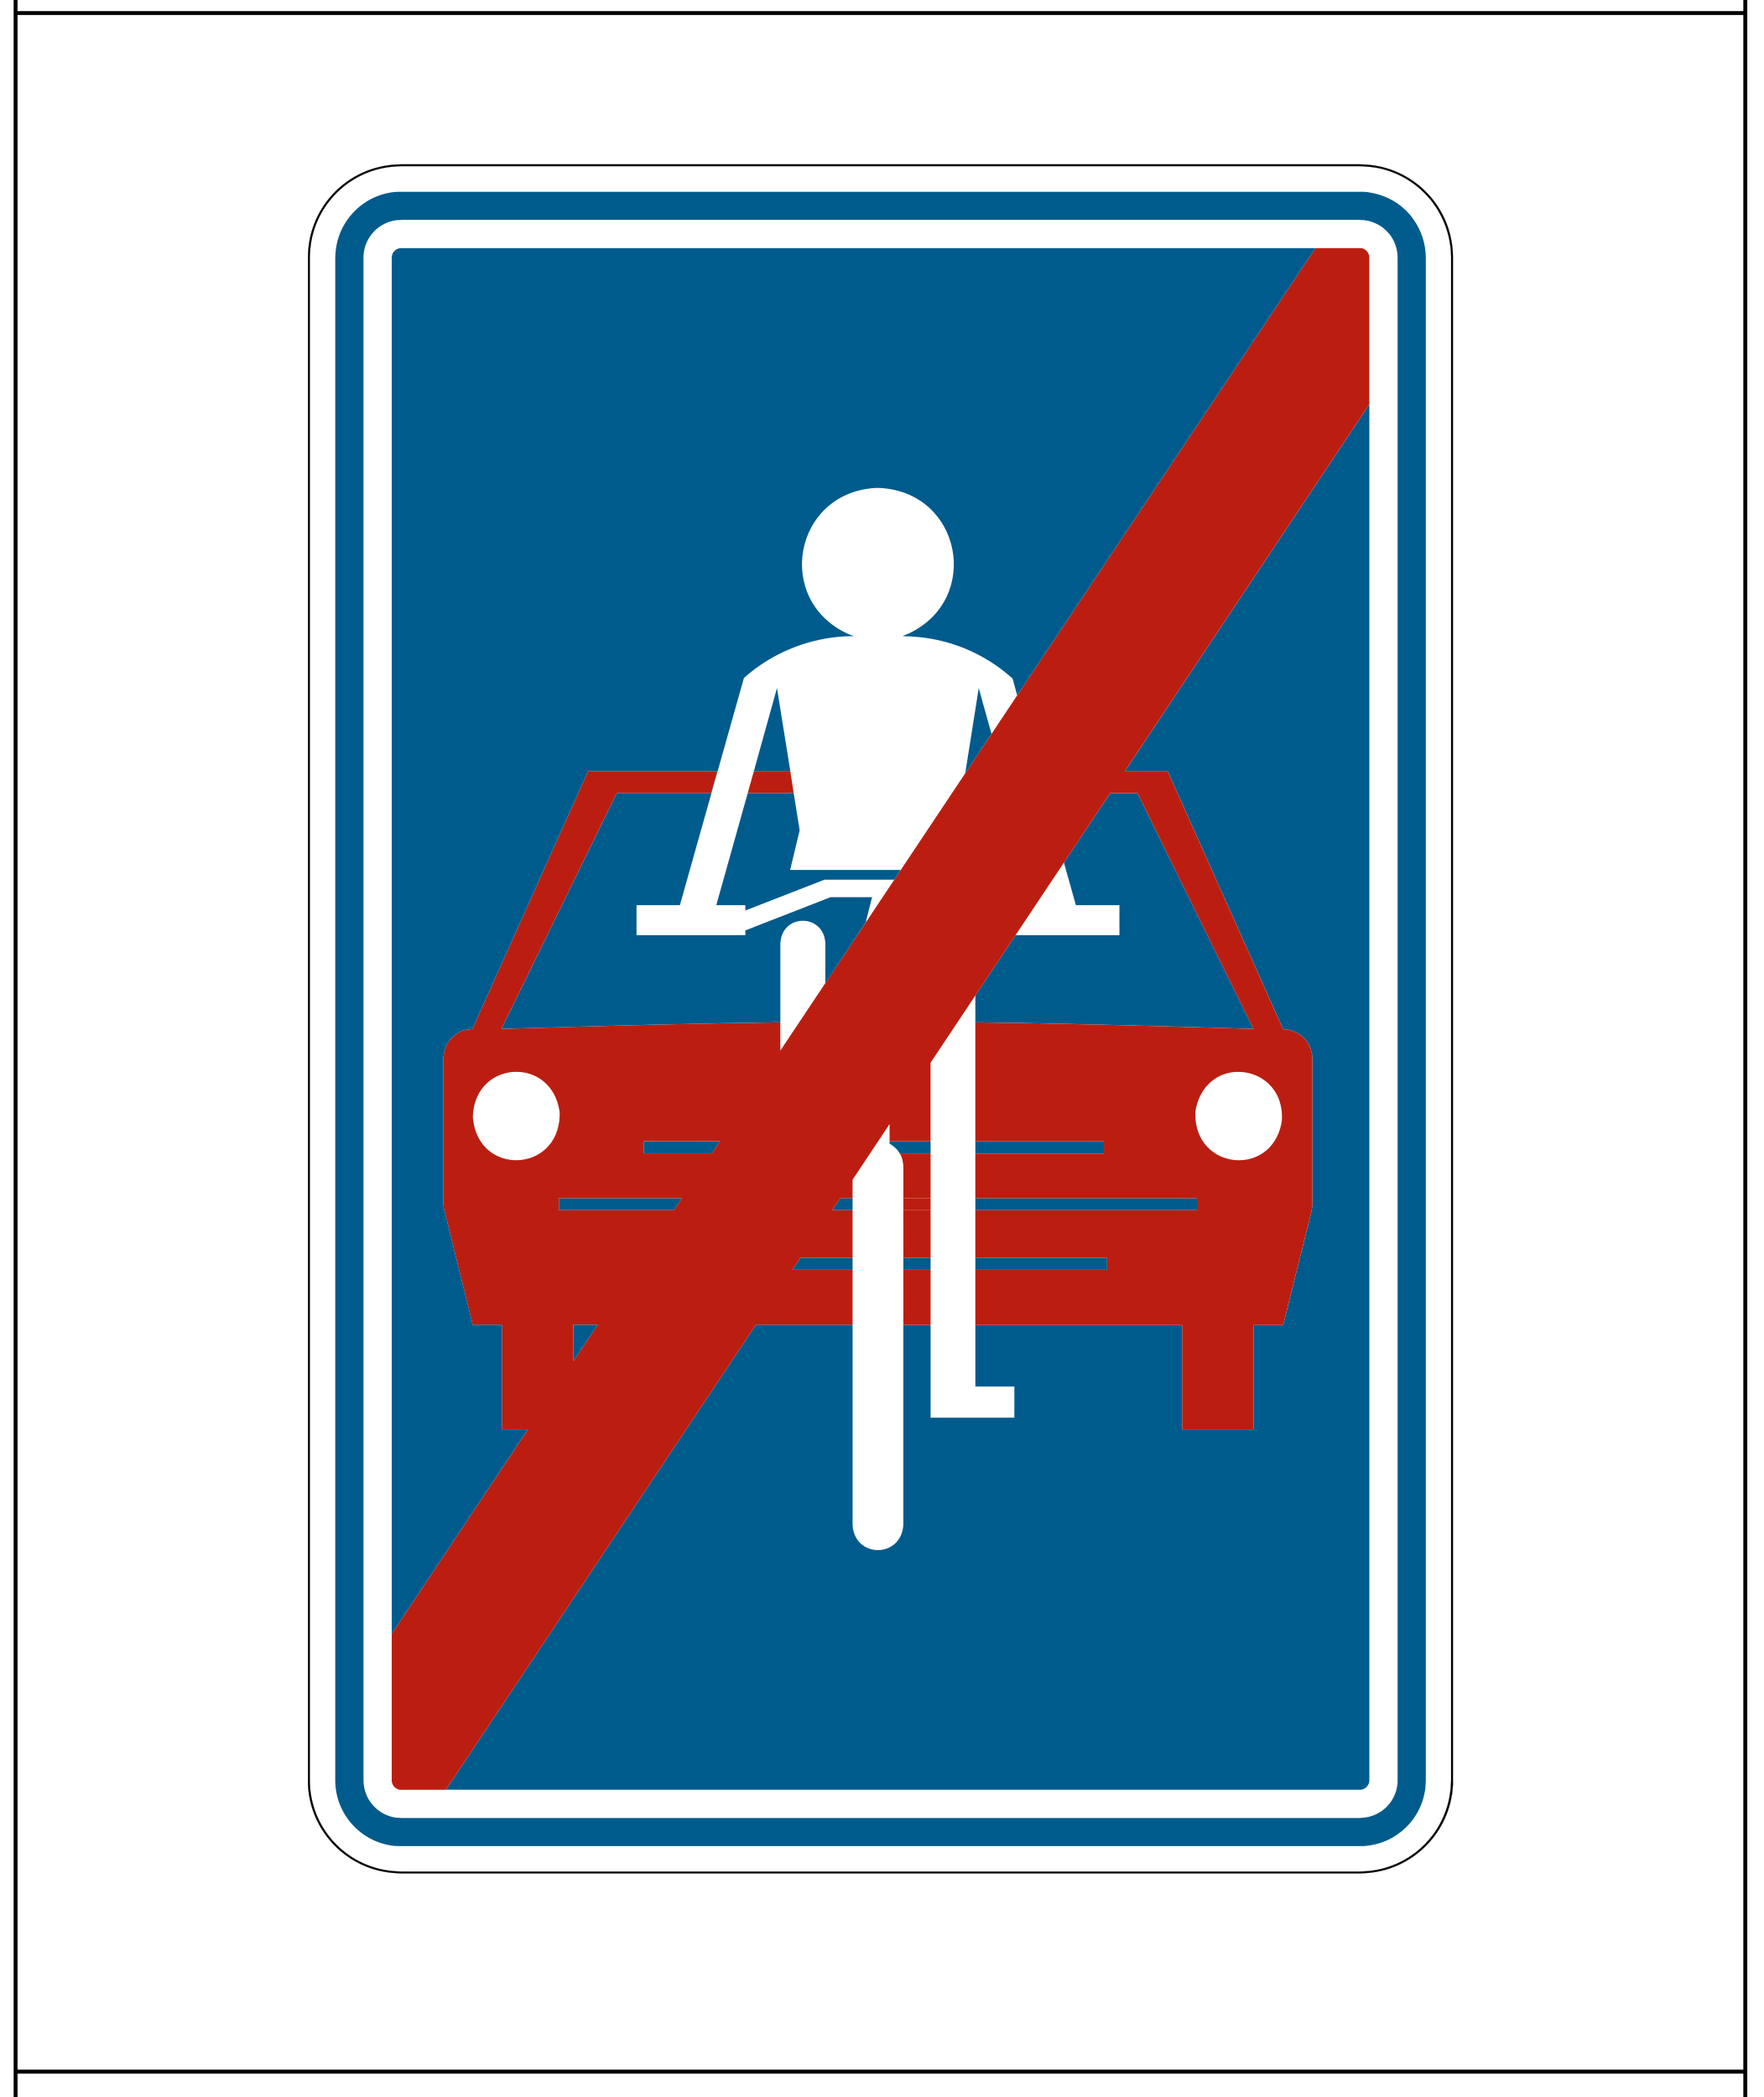
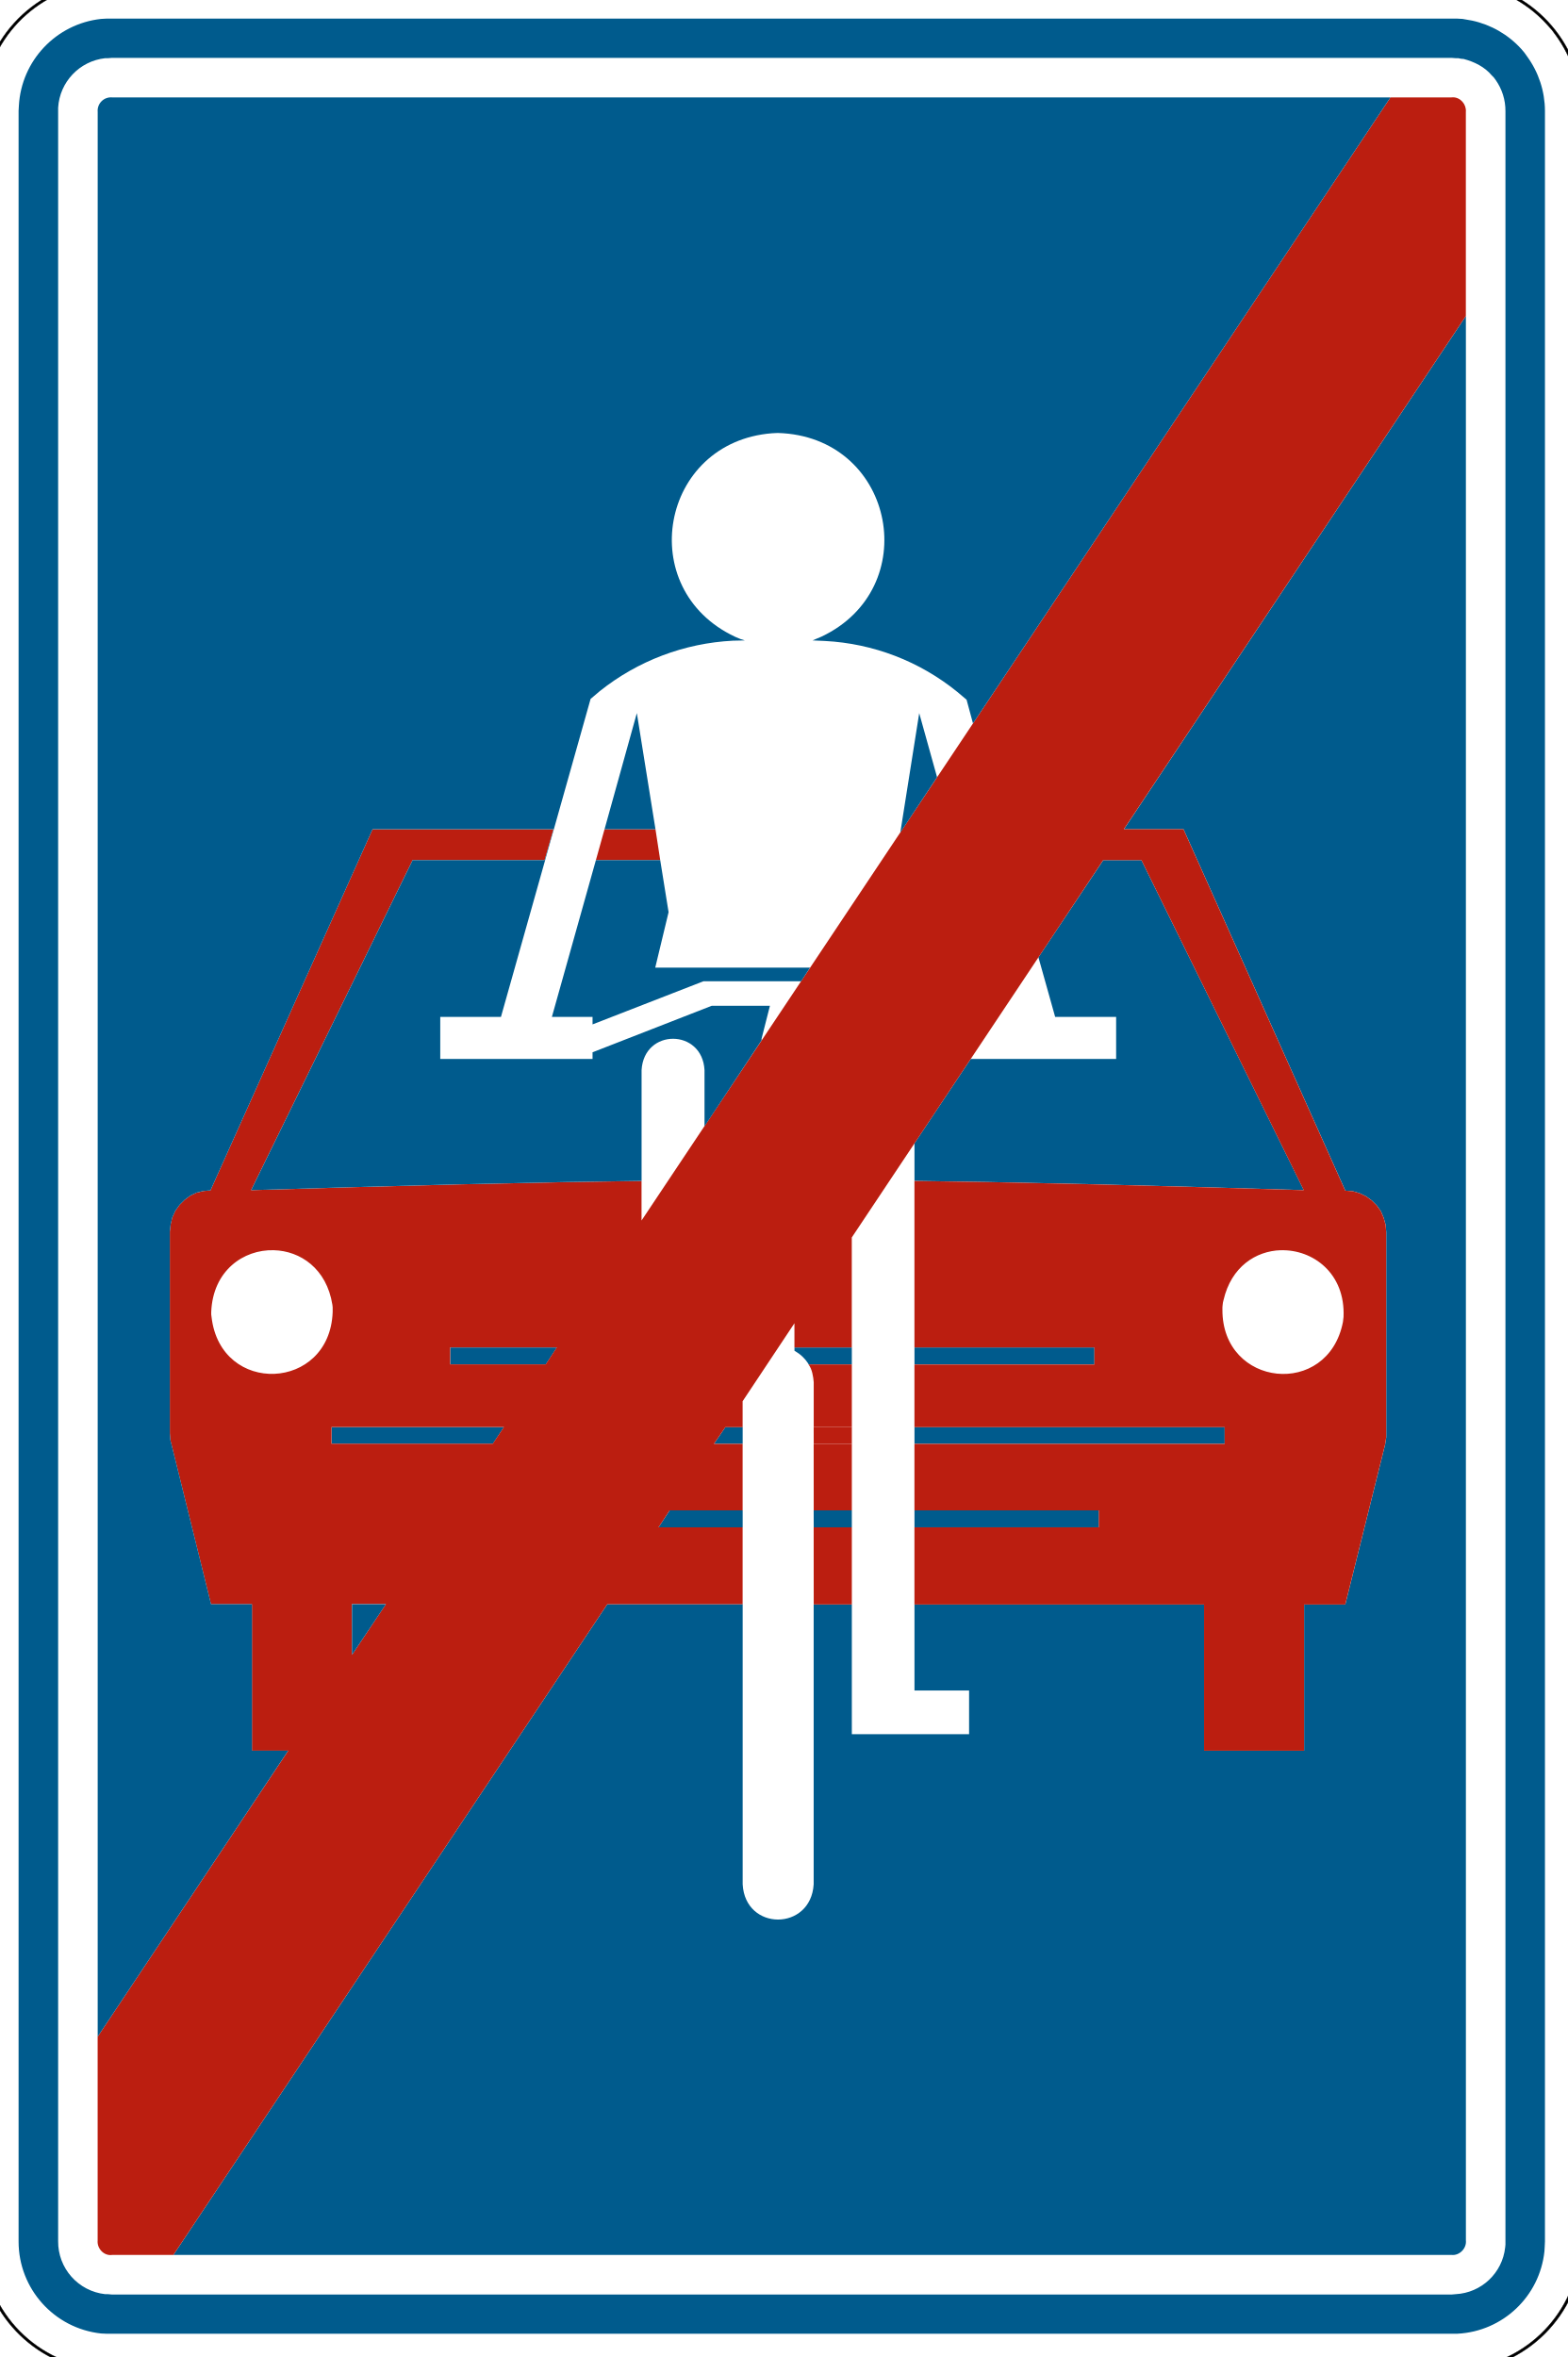
- <svg xmlns="http://www.w3.org/2000/svg" viewBox="32 113.6 531.2 631.52">
+ <svg xmlns="http://www.w3.org/2000/svg" viewBox="128.96 167.36 337.28 507.2">
  <path d="M36.78-117.06H558.3v-1.14H36.78Zm0-620.76H558.3v-1.14H36.78Zm0 0" style="fill-rule:nonzero;fill:#000;fill-opacity:1;stroke-width:.06;stroke-linecap:round;stroke-linejoin:round;stroke:#000;stroke-opacity:1;stroke-miterlimit:10" transform="matrix(.9987 0 0 -.9987 0 .05)" />
  <path d="m151.78 171.37-1.08.06a19.9 19.9 0 0 0-17.68 18.7l-.06 1.07v458.52a19.9 19.9 0 0 0 17.74 19.78l1.08.05h290.8a19.84 19.84 0 0 0 18.7-17.73l.06-1.02.05-1.08V191.2a20 20 0 0 0-3.83-11.68l-.6-.84-.66-.78a20 20 0 0 0-10.6-6.11l-2.04-.36-1.08-.06Zm1.2 8.45h288.4l.78.06h.6l.54.12.6.05c2.29.6 4.52 1.7 6.05 3.54l.42.42.36.48a11.5 11.5 0 0 1 2.16 6.83v459.06l-.06.6a11.3 11.3 0 0 1-10.67 10.06l-.78.07h-288.4l-.78-.07h-.6a11.37 11.37 0 0 1-10.13-11.44V190.54a11.4 11.4 0 0 1 10.13-10.66h.6Zm0 0" style="stroke:none;fill-rule:evenodd;fill:#005b8d;fill-opacity:1" />
  <path d="M442.14-163.8h-289.2l-1.38-.06-1.44-.12a27.46 27.46 0 0 1-24.6-25.92l-.06-1.38v-459.3a27.5 27.5 0 0 1 24.66-27.3l1.44-.12 1.38-.06h289.2l1.38.06a27.5 27.5 0 0 1 25.92 24.6l.12 1.44.06 1.38v459.3a27.7 27.7 0 0 1-5.28 16.14l-.84 1.14-.96 1.08a27.5 27.5 0 0 1-14.7 8.52l-1.44.24-1.44.18-1.44.12zv.54l1.44-.06 1.44-.12 1.5-.18a28 28 0 0 0 23.64-27.66v-460.74a28.06 28.06 0 0 0-26.58-26.52l-1.44-.06h-289.2l-1.44.06-1.44.12a28.05 28.05 0 0 0-25.14 26.4v460.74a28 28 0 0 0 25.14 27.84l1.44.12 1.44.06h289.2Zm0 0" style="fill-rule:nonzero;fill:#000;fill-opacity:1;stroke-width:.06;stroke-linecap:round;stroke-linejoin:round;stroke:#000;stroke-opacity:1;stroke-miterlimit:10" transform="matrix(.9987 0 0 -.9987 0 .05)" />
  <path d="M36.18-46.2H558.9v-749.46H36.18Zm522.72 0-1.14-1.14H37.32v-747.18h520.44v747.18Zm0 0" style="fill-rule:nonzero;fill:#000;fill-opacity:1;stroke-width:.06;stroke-linecap:round;stroke-linejoin:round;stroke:#000;stroke-opacity:1;stroke-miterlimit:10" transform="matrix(.9987 0 0 -.9987 0 .05)" />
  <path d="M444.38 235.36v414.12c.19 1.7-1.4 3.33-3.12 3.11H166.28l93.36-140.03h29.12v60.28c.55 10.13 14.67 10.1 15.28 0v-60.22h8.21v27.92h25.23v-9.4h-11.75v-18.52h62.32v31.46h21.52v-31.46h8.86l8.57-34.4.24-1.56V432.5l-.12-1.55-.42-1.5-.6-1.44-.9-1.26-1.07-1.07-1.26-.9-1.38-.66-1.44-.42-1.62-.13-34.81-77.77H370.8z" style="stroke:none;fill-rule:evenodd;fill:#005b8d;fill-opacity:1" />
  <path d="m409.5 423.46-22.65-.66-22.65-.6-22.65-.48-15.82-.24v-8.09l12.11-18.16h31.28v-9.04H356l-3.6-12.83 13.96-20.91h8.2z" style="stroke:none;fill-rule:evenodd;fill:#005b8d;fill-opacity:1" />
  <path d="M325.73 457.31h38.72v3.65h-38.72Zm0 17.14h66.75v3.6h-66.75Zm0 17.92h39.67v3.65h-39.67Zm0 0" style="stroke:none;fill-rule:nonzero;fill:#005b8d;fill-opacity:1" />
  <path d="M288.76 492.37v3.65h-18.1l2.4-3.65zm0-14.32h-6.17l2.46-3.6h3.71z" style="stroke:none;fill-rule:evenodd;fill:#005b8d;fill-opacity:1" />
  <path d="M304.04 474.45h8.21v3.6h-8.2Zm0 0" style="stroke:none;fill-rule:nonzero;fill:#bb1e10;fill-opacity:1" />
  <path d="M304.04 492.37h8.21v3.65h-8.2Zm0 0" style="stroke:none;fill-rule:nonzero;fill:#005b8d;fill-opacity:1" />
  <path d="M312.25 460.97h-9.29l-.17-.3a8 8 0 0 0-2.58-2.46l-.3-.18v-.72h12.34zm-63.45-3.66-2.4 3.66h-20.56v-3.66zm-11.4 17.14-2.39 3.6h-34.7v-3.6z" style="stroke:none;fill-rule:evenodd;fill:#005b8d;fill-opacity:1" />
  <path d="M271.02 352.45h-13.84l1.86-6.65H270z" style="stroke:none;fill-rule:evenodd;fill:#bb1e10;fill-opacity:1" />
  <path d="M441.6 188.3q-.18 0-.34.02h-13.12L268 428.5l-1 1.5v-8.51l-16.06.24-22.65.48-22.65.6-22.65.66 34.75-71.01h28.4l1.92-6.65h-38.94l-34.88 77.72-1.5.12-1.5.36-1.37.66-1.2.9-1.08 1.07-.9 1.26-.66 1.44-.36 1.5-.17 1.55v43.39l.11 1.5.18.66 8.57 34.63h8.81v31.52h7.8l-41 61.54v43.86c-.16 1.7 1.33 3.36 3.12 3.11h13.18l93.36-140.03h29.12v-16.54h-18.1l2.4-3.65h15.7v-14.32h-6.17l2.46-3.6h3.71v-5.57l11.15-16.78v5.21h12.34v-23.67l54.1-81.2h8.22l34.93 71.02-22.65-.66-22.65-.6-22.65-.48-15.82-.24v35.83h38.72v3.66h-38.72v13.48h66.75v3.6h-66.75v14.32h39.67v3.65h-39.67v16.6h62.32v31.46h21.52v-31.46h8.86l8.57-34.4.24-1.56V432.5l-.12-1.55-.42-1.5-.6-1.44-.9-1.26-1.07-1.07-1.26-.9-1.38-.66-1.44-.42-1.62-.13-34.81-77.77h-12.83l73.59-110.44v-43.92c.15-1.6-1.15-3.15-2.79-3.14m-37.03 248.1c6.9-.2 13.93 4.96 13.5 14.38l-.06.48-.06.54c-3.18 16.5-26.04 14.11-25.94-2.64v-.48l.05-.54.07-.53.12-.49c1.65-7.16 6.95-10.57 12.32-10.73m-216.7 0c5.74.14 11.4 3.97 12.63 11.74l.06.54v1.02c-.6 17.05-24.1 18.07-26.06 1.08l-.07-.54v-.54c.35-8.9 6.94-13.47 13.44-13.3m37.97 20.91h22.96l-2.4 3.66h-20.56Zm-25.52 17.14h37.09l-2.4 3.6h-34.7Zm4.37 38.1H212l-7.3 10.92Zm0 0" style="stroke:none;fill-rule:evenodd;fill:#bb1e10;fill-opacity:1" />
  <path d="M312.25 474.45h-8.2v-9.65c-.09-1.18-.35-2.82-1.09-3.77v-.06h9.29z" style="stroke:none;fill-rule:evenodd;fill:#bb1e10;fill-opacity:1" />
  <path d="M304.04 478.05h8.21v14.32h-8.2Zm0 17.97h8.21v16.6h-8.2Zm0 0" style="stroke:none;fill-rule:nonzero;fill:#bb1e10;fill-opacity:1" />
  <path d="m338.32 323.03-1.38-5.1-1.98-1.67a49.2 49.2 0 0 0-28.52-10.97l-2.64-.12.84-.36 1.14-.48c21.79-10.4 15.79-42.04-8.27-43.74l-1.2-.06-1.2.06c-24.08 1.87-29.83 33.56-7.97 43.8l1.14.48.96.3-2.58.06a50 50 0 0 0-28.64 10.85l-1.98 1.68-19.29 68.43h-13.06v9.04h32.77v-1.43l25.65-10.01h12.52l-1.8 7.07v.36l-12.28 18.51v-12.1c-.47-8.95-13.02-9.02-13.54 0v23.85l-16.06.24-22.65.48-22.65.6-22.65.66 34.75-71.01h28.4l1.92-6.65h-38.94l-34.88 77.72-1.5.12-1.5.36-1.37.66-1.2.9-1.08 1.07-.9 1.26-.66 1.44-.36 1.5-.18 1.55v43.39l.12 1.5.18.66 8.57 34.63h8.81v31.52h7.79l-40.99 61.54V191.44a2.87 2.87 0 0 1 3.12-3.12h275.04z" style="stroke:none;fill-rule:evenodd;fill:#005b8d;fill-opacity:1" />
  <path d="M270 345.8h-10.96l6.95-24.99zm60.59-11.2-7.91 11.92 4.07-25.7zm-73.41 17.85h13.84l1.8 11.2-2.87 11.93h33.31l-1.92 2.94h-21.03l-23.85 9.28v-1.61h-8.75zM212 512.56l-7.3 10.9v-10.9z" style="stroke:none;fill-rule:evenodd;fill:#005b8d;fill-opacity:1" />
</svg>
